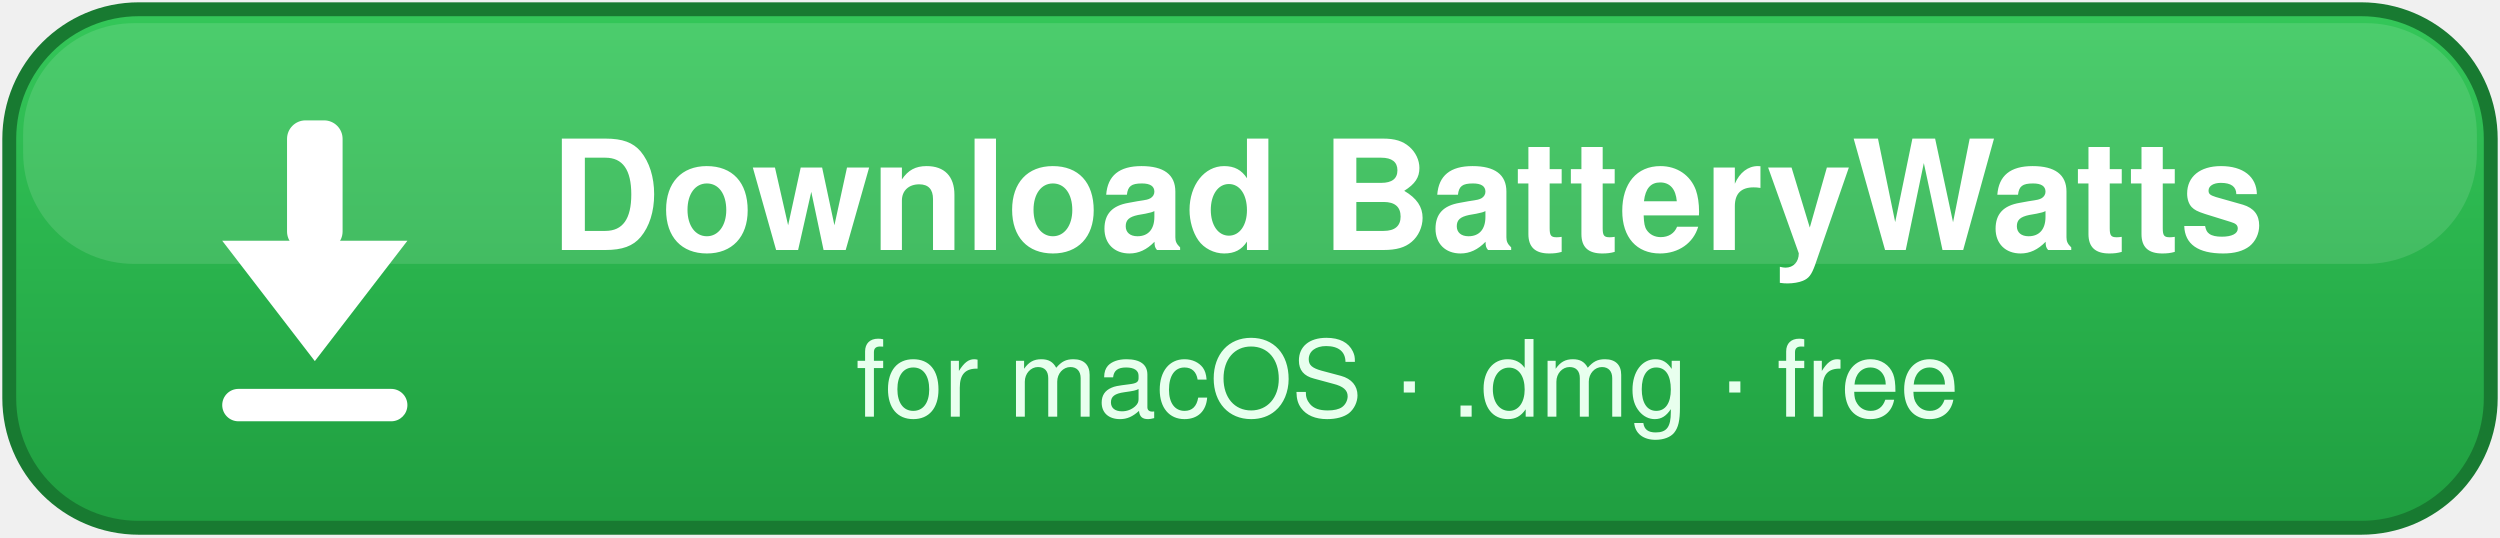
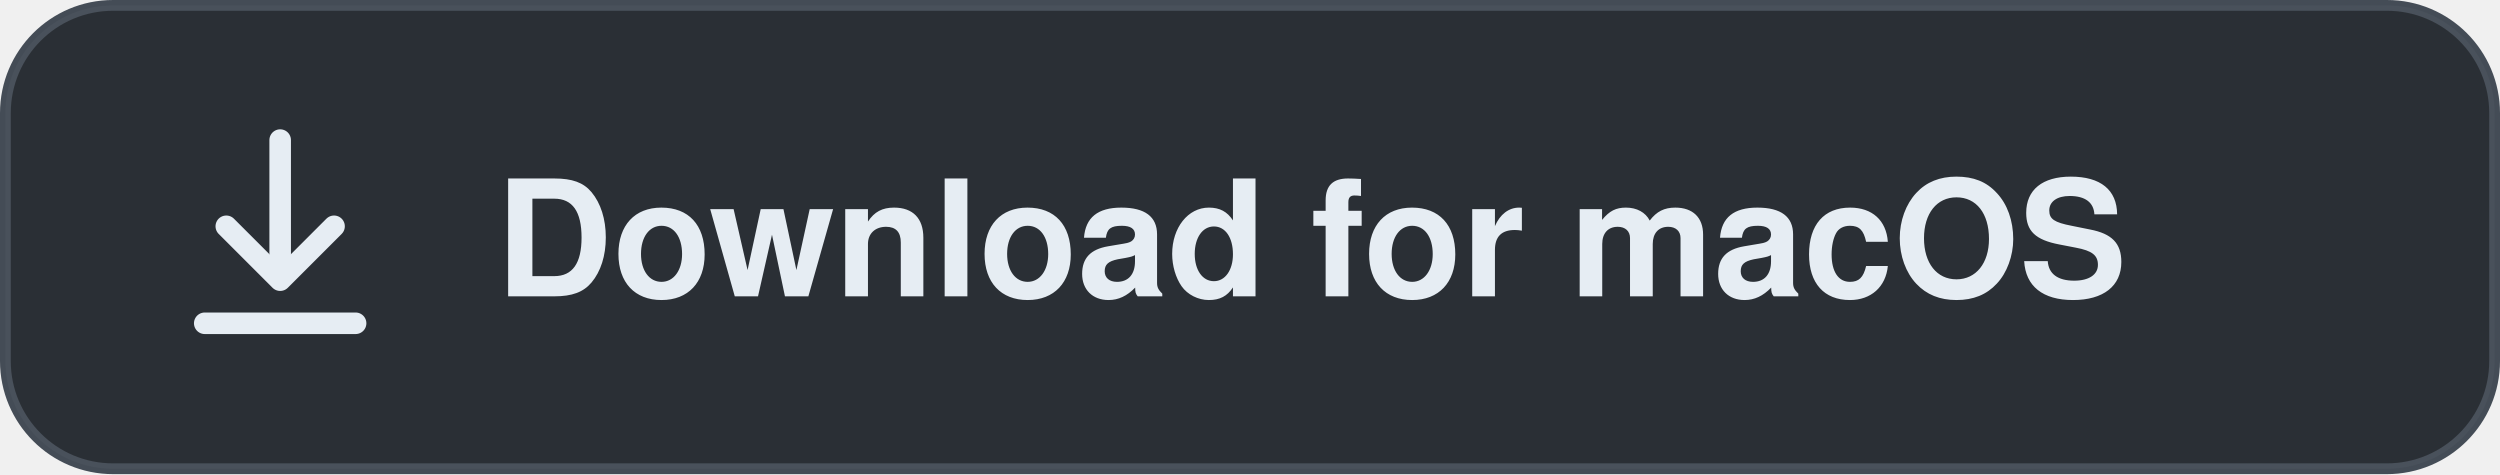
- <svg xmlns="http://www.w3.org/2000/svg" width="270" height="58" viewBox="0 0 270 58" role="img" aria-label="Download BatteryWatts for macOS">
-   <defs>
-     <linearGradient id="btn" x1="0" y1="0" x2="0" y2="1">
-       <stop offset="0" stop-color="#34c759" />
-       <stop offset="1" stop-color="#1f9e40" />
-     </linearGradient>
-   </defs>
-   <rect x="1" y="1" width="268" height="56" rx="14" fill="url(#btn)" stroke="#187a31" stroke-width="1.5" />
-   <rect x="2.5" y="2.5" width="265" height="26" rx="12" fill="#ffffff" fill-opacity="0.12" />
-   <g fill="#ffffff">
-     <rect x="31" y="13" width="6" height="14" rx="2" />
-     <path d="M 24 26 L 44 26 L 34 39 Z" />
-     <rect x="24" y="42" width="20" height="3.5" rx="1.75" />
+ <svg xmlns="http://www.w3.org/2000/svg" width="232" height="44" viewBox="0 0 232 44" role="img" aria-label="Download for macOS">
+   <rect x="0.5" y="0.5" width="231" height="43" rx="10" fill="#24292f" stroke="#444c56" />
+   <rect x="0.5" y="0.5" width="231" height="43" rx="10" fill="#ffffff" fill-opacity="0.03" />
+   <g fill="none" stroke="#e6edf3" stroke-width="2" stroke-linecap="round" stroke-linejoin="round">
+     <path d="M 26 13 L 26 25" />
+     <path d="M 21 21 L 26 26 L 31 21" />
+     <path d="M 19 30 L 33 30" />
  </g>
-   <text x="152" y="27" text-anchor="middle" font-family="-apple-system, BlinkMacSystemFont, 'Segoe UI', Helvetica, Arial, sans-serif" font-size="16.5" font-weight="700" fill="#ffffff">Download BatteryWatts</text>
-   <text x="152" y="45" text-anchor="middle" font-family="-apple-system, BlinkMacSystemFont, 'Segoe UI', Helvetica, Arial, sans-serif" font-size="11.5" font-weight="500" fill="#e8ffee">for macOS · .dmg · free</text>
+   <text x="46" y="27.5" font-family="-apple-system, BlinkMacSystemFont, 'Segoe UI', Helvetica, Arial, sans-serif" font-size="15" font-weight="600" fill="#e6edf3">Download for macOS</text>
</svg>
